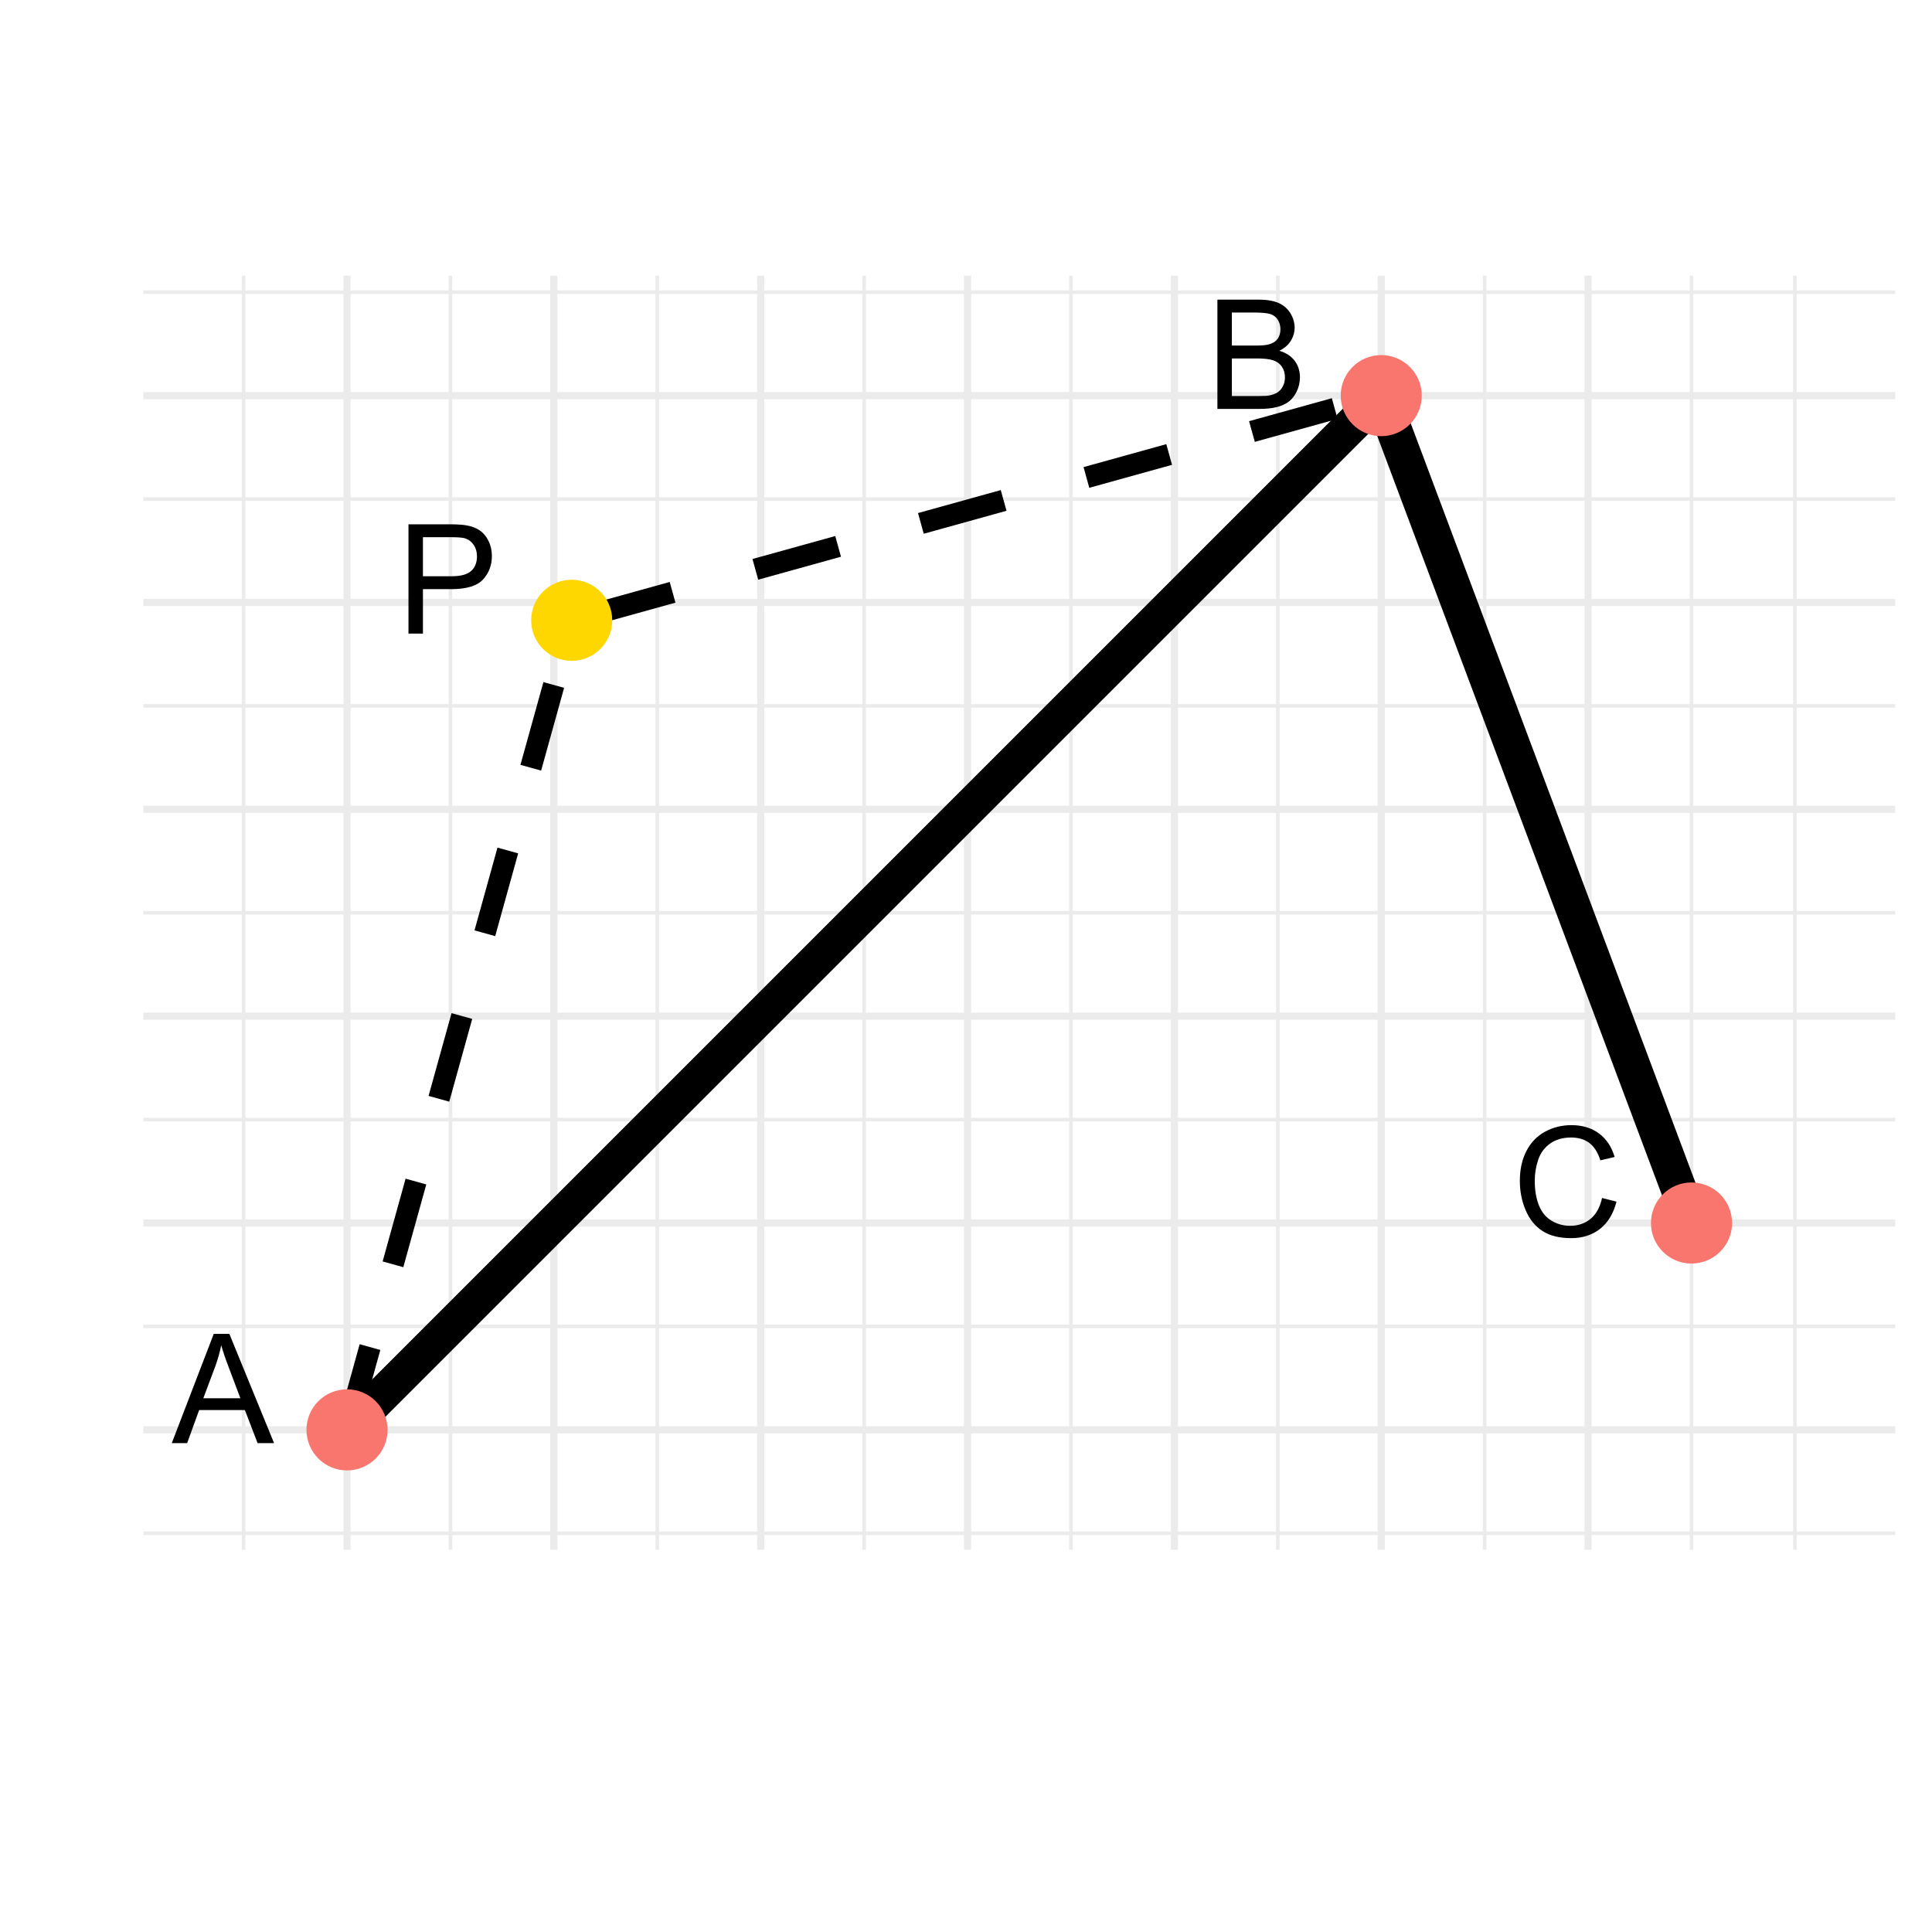
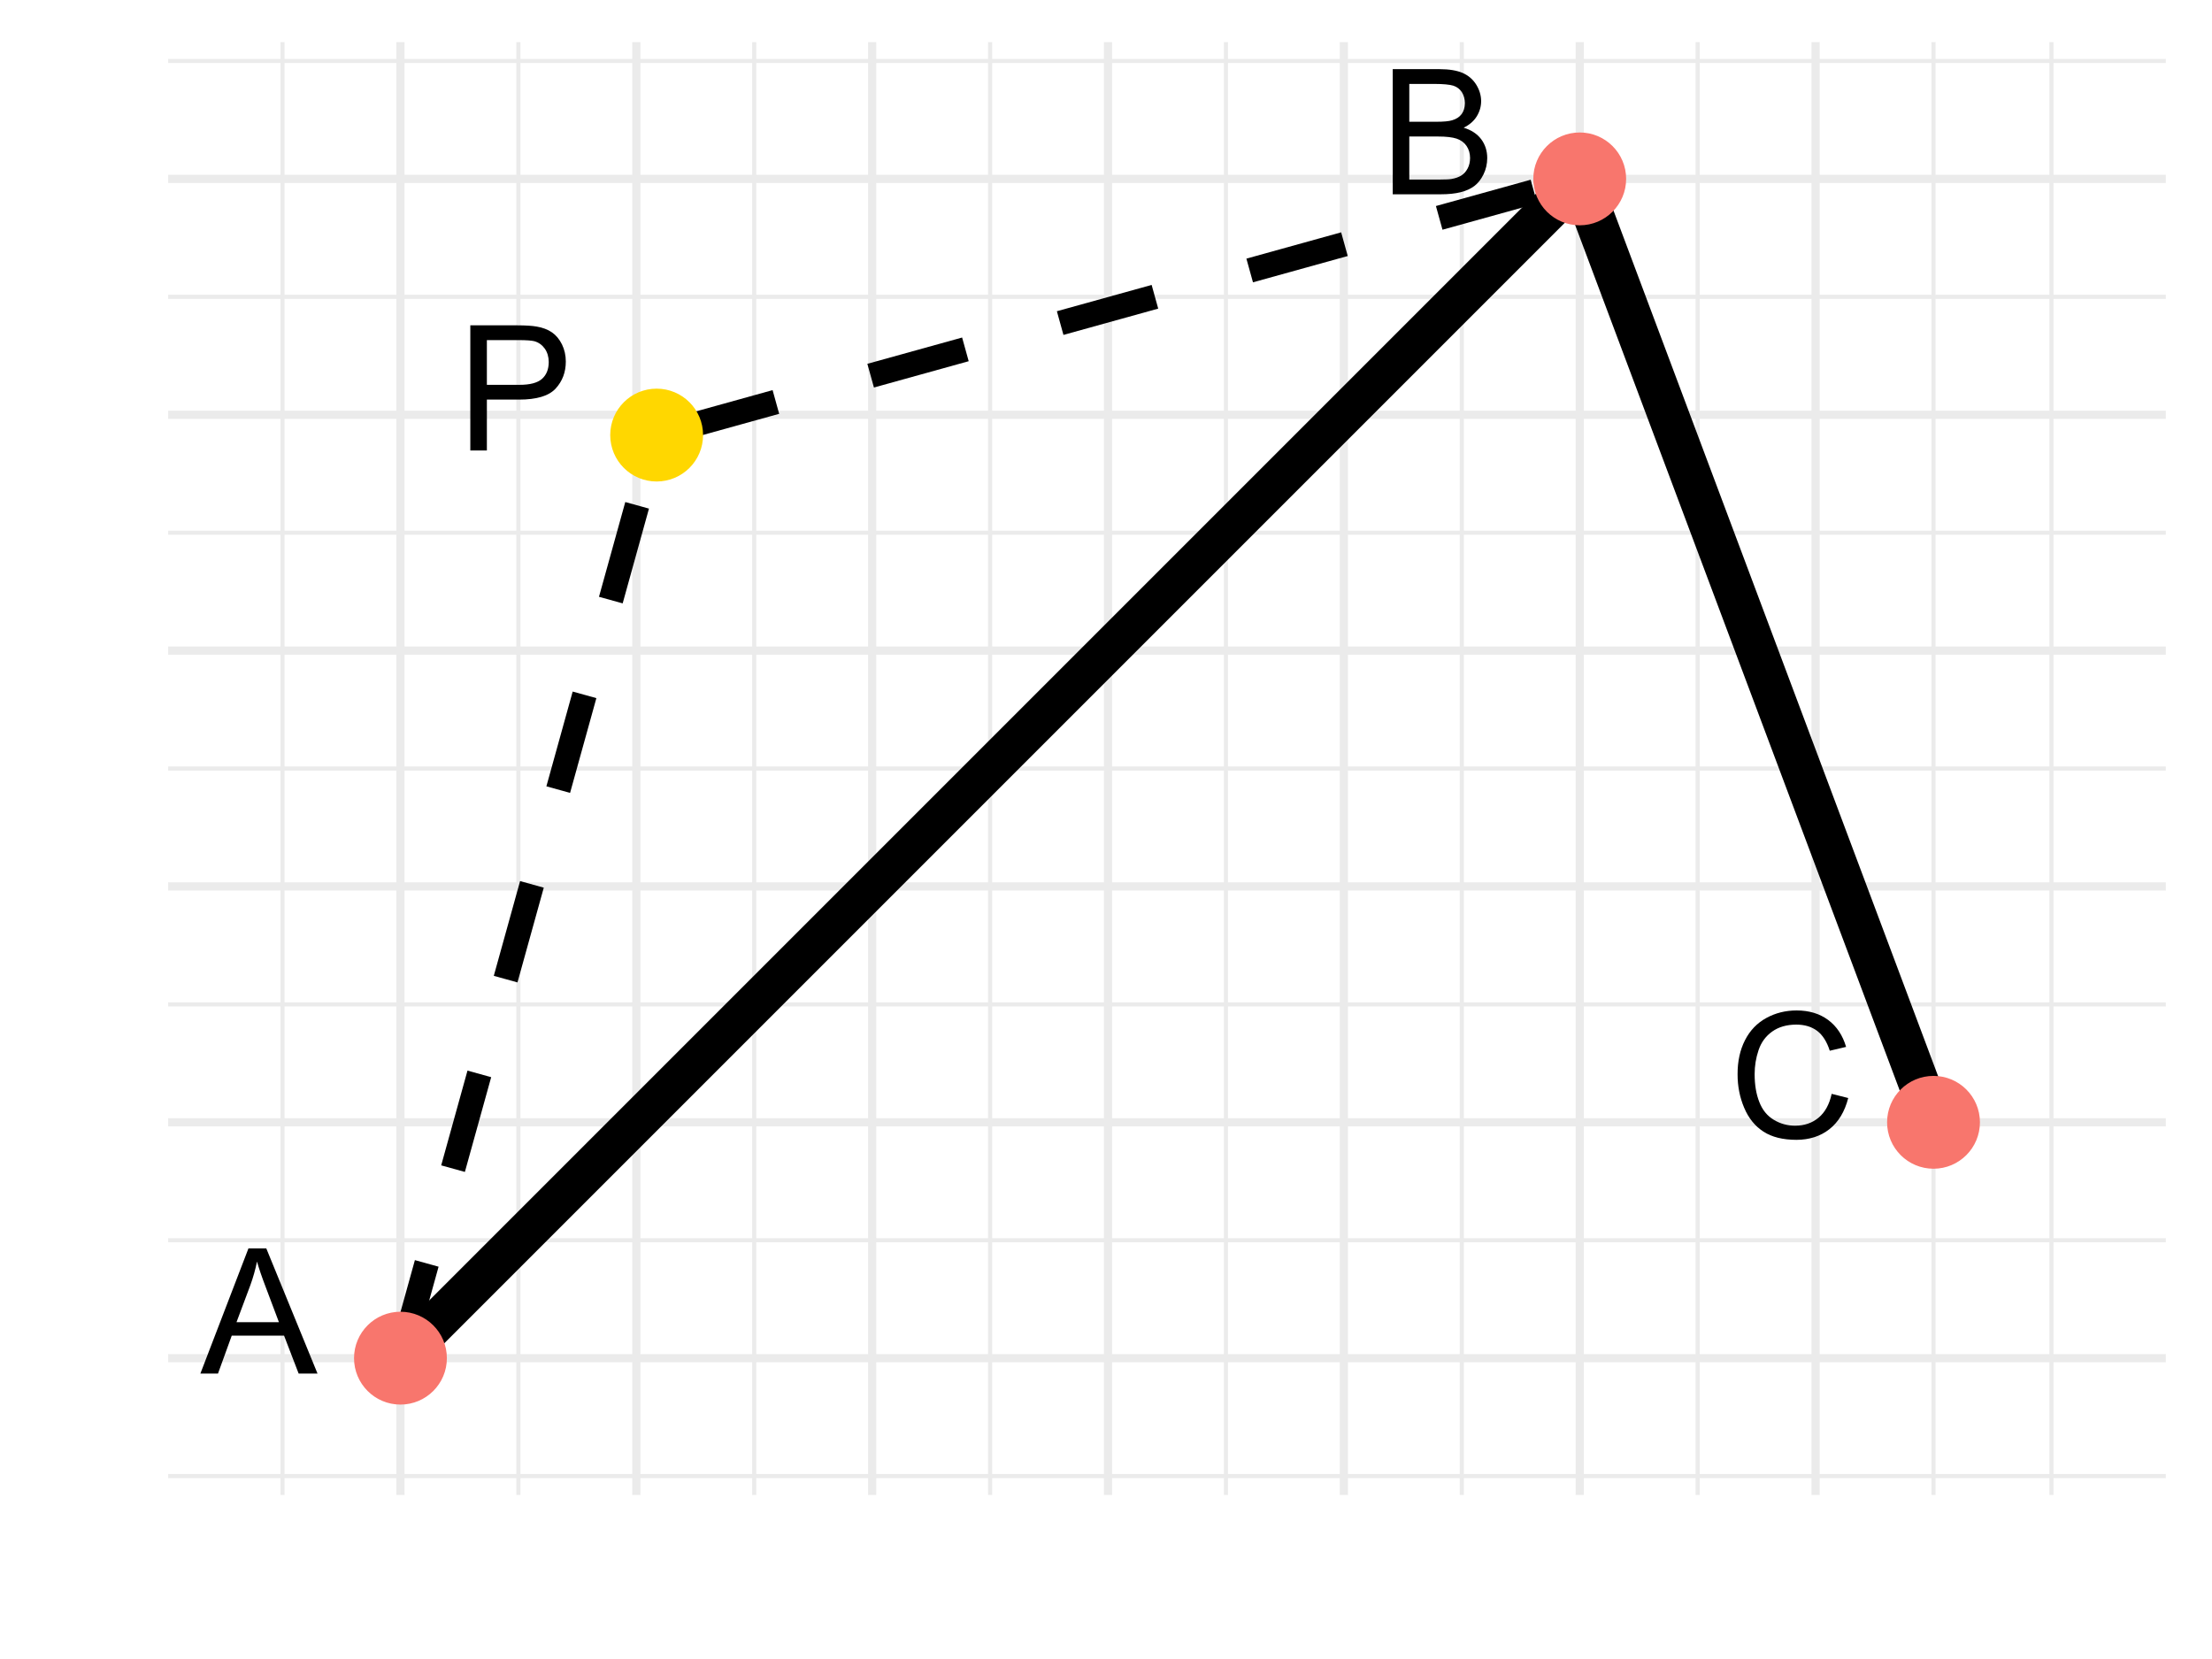
- <svg xmlns="http://www.w3.org/2000/svg" xmlns:xlink="http://www.w3.org/1999/xlink" width="288pt" height="288pt" viewBox="0 0 288 288" version="1.1">
+ <svg xmlns="http://www.w3.org/2000/svg" xmlns:xlink="http://www.w3.org/1999/xlink" width="288pt" height="216pt" viewBox="0 0 288 216" version="1.1">
  <defs>
    <g>
      <symbol overflow="visible" id="glyph0-0">
        <path style="stroke:none;" d="M 2.844 0 L 2.844 -14.227 L 14.227 -14.227 L 14.227 0 Z M 3.199 -0.355 L 13.871 -0.355 L 13.871 -13.871 L 3.199 -13.871 Z M 3.199 -0.355 " />
      </symbol>
      <symbol overflow="visible" id="glyph0-1">
        <path style="stroke:none;" d="M -0.035 0 L 6.223 -16.293 L 8.547 -16.293 L 15.215 0 L 12.758 0 L 10.859 -4.934 L 4.047 -4.934 L 2.258 0 Z M 4.668 -6.691 L 10.191 -6.691 L 8.492 -11.203 C 7.969 -12.57 7.586 -13.695 7.336 -14.582 C 7.125 -13.535 6.832 -12.496 6.457 -11.469 Z M 4.668 -6.691 " />
      </symbol>
      <symbol overflow="visible" id="glyph0-2">
        <path style="stroke:none;" d="M 1.668 0 L 1.668 -16.293 L 7.781 -16.293 C 9.023 -16.289 10.02 -16.125 10.773 -15.797 C 11.523 -15.469 12.113 -14.961 12.539 -14.277 C 12.965 -13.59 13.176 -12.871 13.18 -12.125 C 13.176 -11.426 12.988 -10.77 12.613 -10.156 C 12.234 -9.539 11.664 -9.043 10.902 -8.668 C 11.887 -8.375 12.645 -7.883 13.176 -7.188 C 13.703 -6.488 13.969 -5.668 13.973 -4.723 C 13.969 -3.957 13.809 -3.246 13.488 -2.594 C 13.164 -1.938 12.766 -1.434 12.293 -1.078 C 11.816 -0.719 11.219 -0.449 10.508 -0.27 C 9.789 -0.09 8.914 0 7.879 0 Z M 3.824 -9.445 L 7.348 -9.445 C 8.301 -9.445 8.984 -9.508 9.402 -9.637 C 9.949 -9.797 10.363 -10.066 10.641 -10.445 C 10.918 -10.824 11.055 -11.301 11.059 -11.871 C 11.055 -12.41 10.926 -12.883 10.668 -13.297 C 10.406 -13.703 10.035 -13.984 9.559 -14.141 C 9.074 -14.289 8.25 -14.367 7.078 -14.371 L 3.824 -14.371 Z M 3.824 -1.922 L 7.879 -1.922 C 8.574 -1.922 9.062 -1.945 9.348 -2 C 9.84 -2.086 10.258 -2.234 10.594 -2.445 C 10.926 -2.648 11.199 -2.953 11.414 -3.352 C 11.629 -3.746 11.734 -4.203 11.738 -4.723 C 11.734 -5.332 11.578 -5.859 11.27 -6.309 C 10.957 -6.754 10.527 -7.066 9.977 -7.25 C 9.422 -7.43 8.625 -7.523 7.59 -7.523 L 3.824 -7.523 Z M 3.824 -1.922 " />
      </symbol>
      <symbol overflow="visible" id="glyph0-3">
        <path style="stroke:none;" d="M 13.383 -5.711 L 15.539 -5.168 C 15.086 -3.395 14.27 -2.043 13.098 -1.117 C 11.918 -0.188 10.484 0.273 8.793 0.277 C 7.031 0.273 5.602 -0.078 4.504 -0.793 C 3.402 -1.504 2.566 -2.539 1.992 -3.898 C 1.418 -5.25 1.129 -6.707 1.133 -8.27 C 1.129 -9.961 1.453 -11.441 2.105 -12.707 C 2.75 -13.969 3.672 -14.93 4.871 -15.586 C 6.066 -16.242 7.387 -16.57 8.824 -16.57 C 10.453 -16.57 11.824 -16.152 12.938 -15.324 C 14.047 -14.492 14.82 -13.328 15.262 -11.824 L 13.137 -11.324 C 12.758 -12.508 12.207 -13.371 11.492 -13.914 C 10.77 -14.453 9.867 -14.723 8.781 -14.727 C 7.527 -14.723 6.48 -14.422 5.641 -13.824 C 4.797 -13.223 4.207 -12.418 3.867 -11.406 C 3.523 -10.395 3.352 -9.352 3.355 -8.281 C 3.352 -6.891 3.555 -5.684 3.961 -4.652 C 4.363 -3.617 4.988 -2.844 5.844 -2.332 C 6.695 -1.82 7.621 -1.562 8.613 -1.566 C 9.82 -1.562 10.84 -1.91 11.68 -2.609 C 12.516 -3.305 13.086 -4.34 13.383 -5.711 Z M 13.383 -5.711 " />
      </symbol>
      <symbol overflow="visible" id="glyph0-4">
        <path style="stroke:none;" d="M 1.758 0 L 1.758 -16.293 L 7.902 -16.293 C 8.98 -16.289 9.805 -16.238 10.379 -16.137 C 11.176 -16.004 11.848 -15.75 12.391 -15.375 C 12.93 -15 13.363 -14.477 13.695 -13.805 C 14.023 -13.129 14.191 -12.387 14.191 -11.582 C 14.191 -10.195 13.75 -9.023 12.867 -8.062 C 11.984 -7.102 10.391 -6.621 8.09 -6.625 L 3.914 -6.625 L 3.914 0 Z M 3.914 -8.547 L 8.125 -8.547 C 9.516 -8.543 10.504 -8.801 11.09 -9.324 C 11.672 -9.84 11.965 -10.57 11.969 -11.516 C 11.965 -12.191 11.793 -12.773 11.453 -13.262 C 11.105 -13.746 10.652 -14.07 10.094 -14.227 C 9.727 -14.32 9.055 -14.367 8.082 -14.371 L 3.914 -14.371 Z M 3.914 -8.547 " />
      </symbol>
    </g>
    <clipPath id="clip1">
-       <path d="M 21.359 228 L 283 228 L 283 229 L 21.359 229 Z M 21.359 228 " />
+       <path d="M 21.891 191 L 282.988 191 L 282.988 193 L 21.891 193 Z M 21.891 191 " />
    </clipPath>
    <clipPath id="clip2">
-       <path d="M 21.359 197 L 283 197 L 283 198 L 21.359 198 Z M 21.359 197 " />
+       <path d="M 21.891 161 L 282.988 161 L 282.988 162 L 21.891 162 Z M 21.891 161 " />
    </clipPath>
    <clipPath id="clip3">
-       <path d="M 21.359 166 L 283 166 L 283 168 L 21.359 168 Z M 21.359 166 " />
+       <path d="M 21.891 130 L 282.988 130 L 282.988 132 L 21.891 132 Z M 21.891 130 " />
    </clipPath>
    <clipPath id="clip4">
-       <path d="M 21.359 135 L 283 135 L 283 137 L 21.359 137 Z M 21.359 135 " />
+       <path d="M 21.891 99 L 282.988 99 L 282.988 101 L 21.891 101 Z M 21.891 99 " />
    </clipPath>
    <clipPath id="clip5">
-       <path d="M 21.359 104 L 283 104 L 283 106 L 21.359 106 Z M 21.359 104 " />
+       <path d="M 21.891 69 L 282.988 69 L 282.988 70 L 21.891 70 Z M 21.891 69 " />
    </clipPath>
    <clipPath id="clip6">
-       <path d="M 21.359 74 L 283 74 L 283 75 L 21.359 75 Z M 21.359 74 " />
+       <path d="M 21.891 38 L 282.988 38 L 282.988 39 L 21.891 39 Z M 21.891 38 " />
    </clipPath>
    <clipPath id="clip7">
-       <path d="M 21.359 43 L 283 43 L 283 44 L 21.359 44 Z M 21.359 43 " />
+       <path d="M 21.891 7 L 282.988 7 L 282.988 9 L 21.891 9 Z M 21.891 7 " />
    </clipPath>
    <clipPath id="clip8">
-       <path d="M 36 41.094 L 37 41.094 L 37 232 L 36 232 Z M 36 41.094 " />
+       <path d="M 36 5.48 L 38 5.48 L 38 195 L 36 195 Z M 36 5.48 " />
    </clipPath>
    <clipPath id="clip9">
-       <path d="M 66 41.094 L 68 41.094 L 68 232 L 66 232 Z M 66 41.094 " />
+       <path d="M 67 5.48 L 68 5.48 L 68 195 L 67 195 Z M 67 5.48 " />
    </clipPath>
    <clipPath id="clip10">
-       <path d="M 97 41.094 L 99 41.094 L 99 232 L 97 232 Z M 97 41.094 " />
+       <path d="M 97 5.48 L 99 5.48 L 99 195 L 97 195 Z M 97 5.48 " />
    </clipPath>
    <clipPath id="clip11">
-       <path d="M 128 41.094 L 130 41.094 L 130 232 L 128 232 Z M 128 41.094 " />
+       <path d="M 128 5.48 L 130 5.48 L 130 195 L 128 195 Z M 128 5.48 " />
    </clipPath>
    <clipPath id="clip12">
-       <path d="M 159 41.094 L 160 41.094 L 160 232 L 159 232 Z M 159 41.094 " />
+       <path d="M 159 5.48 L 160 5.48 L 160 195 L 159 195 Z M 159 5.48 " />
    </clipPath>
    <clipPath id="clip13">
-       <path d="M 190 41.094 L 191 41.094 L 191 232 L 190 232 Z M 190 41.094 " />
+       <path d="M 190 5.48 L 191 5.48 L 191 195 L 190 195 Z M 190 5.48 " />
    </clipPath>
    <clipPath id="clip14">
-       <path d="M 221 41.094 L 222 41.094 L 222 232 L 221 232 Z M 221 41.094 " />
+       <path d="M 220 5.48 L 222 5.48 L 222 195 L 220 195 Z M 220 5.48 " />
    </clipPath>
    <clipPath id="clip15">
-       <path d="M 251 41.094 L 253 41.094 L 253 232 L 251 232 Z M 251 41.094 " />
+       <path d="M 251 5.48 L 253 5.48 L 253 195 L 251 195 Z M 251 5.48 " />
    </clipPath>
    <clipPath id="clip16">
-       <path d="M 267 41.094 L 268 41.094 L 268 232 L 267 232 Z M 267 41.094 " />
+       <path d="M 266 5.48 L 268 5.48 L 268 195 L 266 195 Z M 266 5.48 " />
    </clipPath>
    <clipPath id="clip17">
-       <path d="M 21.359 212 L 283.523 212 L 283.523 214 L 21.359 214 Z M 21.359 212 " />
+       <path d="M 21.891 176 L 282.988 176 L 282.988 178 L 21.891 178 Z M 21.891 176 " />
    </clipPath>
    <clipPath id="clip18">
-       <path d="M 21.359 181 L 283.523 181 L 283.523 183 L 21.359 183 Z M 21.359 181 " />
+       <path d="M 21.891 145 L 282.988 145 L 282.988 147 L 21.891 147 Z M 21.891 145 " />
    </clipPath>
    <clipPath id="clip19">
-       <path d="M 21.359 150 L 283.523 150 L 283.523 153 L 21.359 153 Z M 21.359 150 " />
+       <path d="M 21.891 114 L 282.988 114 L 282.988 116 L 21.891 116 Z M 21.891 114 " />
    </clipPath>
    <clipPath id="clip20">
-       <path d="M 21.359 120 L 283.523 120 L 283.523 122 L 21.359 122 Z M 21.359 120 " />
+       <path d="M 21.891 84 L 282.988 84 L 282.988 86 L 21.891 86 Z M 21.891 84 " />
    </clipPath>
    <clipPath id="clip21">
-       <path d="M 21.359 89 L 283.523 89 L 283.523 91 L 21.359 91 Z M 21.359 89 " />
+       <path d="M 21.891 53 L 282.988 53 L 282.988 55 L 21.891 55 Z M 21.891 53 " />
    </clipPath>
    <clipPath id="clip22">
-       <path d="M 21.359 58 L 283.523 58 L 283.523 60 L 21.359 60 Z M 21.359 58 " />
+       <path d="M 21.891 22 L 282.988 22 L 282.988 24 L 21.891 24 Z M 21.891 22 " />
    </clipPath>
    <clipPath id="clip23">
-       <path d="M 51 41.094 L 53 41.094 L 53 232 L 51 232 Z M 51 41.094 " />
+       <path d="M 51 5.48 L 53 5.48 L 53 195.645 L 51 195.645 Z M 51 5.48 " />
    </clipPath>
    <clipPath id="clip24">
-       <path d="M 82 41.094 L 84 41.094 L 84 232 L 82 232 Z M 82 41.094 " />
+       <path d="M 82 5.48 L 84 5.48 L 84 195.645 L 82 195.645 Z M 82 5.48 " />
    </clipPath>
    <clipPath id="clip25">
-       <path d="M 112 41.094 L 114 41.094 L 114 232 L 112 232 Z M 112 41.094 " />
+       <path d="M 113 5.48 L 115 5.48 L 115 195.645 L 113 195.645 Z M 113 5.48 " />
    </clipPath>
    <clipPath id="clip26">
-       <path d="M 143 41.094 L 145 41.094 L 145 232 L 143 232 Z M 143 41.094 " />
+       <path d="M 143 5.48 L 145 5.48 L 145 195.645 L 143 195.645 Z M 143 5.48 " />
    </clipPath>
    <clipPath id="clip27">
-       <path d="M 174 41.094 L 176 41.094 L 176 232 L 174 232 Z M 174 41.094 " />
+       <path d="M 174 5.48 L 176 5.48 L 176 195.645 L 174 195.645 Z M 174 5.48 " />
    </clipPath>
    <clipPath id="clip28">
-       <path d="M 205 41.094 L 207 41.094 L 207 232 L 205 232 Z M 205 41.094 " />
+       <path d="M 205 5.48 L 207 5.48 L 207 195.645 L 205 195.645 Z M 205 5.48 " />
    </clipPath>
    <clipPath id="clip29">
-       <path d="M 236 41.094 L 238 41.094 L 238 232 L 236 232 Z M 236 41.094 " />
+       <path d="M 235 5.48 L 237 5.48 L 237 195.645 L 235 195.645 Z M 235 5.48 " />
    </clipPath>
  </defs>
-   <g id="surface31">
-     <rect x="0" y="0" width="288" height="288" style="fill:rgb(100%,100%,100%);fill-opacity:1;stroke:none;" />
+   <g id="surface51">
+     <rect x="0" y="0" width="288" height="216" style="fill:rgb(100%,100%,100%);fill-opacity:1;stroke:none;" />
    <g clip-path="url(#clip1)" clip-rule="nonzero">
-       <path style="fill:none;stroke-width:0.533;stroke-linecap:butt;stroke-linejoin:round;stroke:rgb(92.157%,92.157%,92.157%);stroke-opacity:1;stroke-miterlimit:10;" d="M 21.359 228.562 L 282.52 228.562 " />
+       <path style="fill:none;stroke-width:0.533;stroke-linecap:butt;stroke-linejoin:round;stroke:rgb(92.157%,92.157%,92.157%);stroke-opacity:1;stroke-miterlimit:10;" d="M 21.891 192.184 L 281.988 192.184 " />
    </g>
    <g clip-path="url(#clip2)" clip-rule="nonzero">
-       <path style="fill:none;stroke-width:0.533;stroke-linecap:butt;stroke-linejoin:round;stroke:rgb(92.157%,92.157%,92.157%);stroke-opacity:1;stroke-miterlimit:10;" d="M 21.359 197.727 L 282.52 197.727 " />
+       <path style="fill:none;stroke-width:0.533;stroke-linecap:butt;stroke-linejoin:round;stroke:rgb(92.157%,92.157%,92.157%);stroke-opacity:1;stroke-miterlimit:10;" d="M 21.891 161.477 L 281.988 161.477 " />
    </g>
    <g clip-path="url(#clip3)" clip-rule="nonzero">
-       <path style="fill:none;stroke-width:0.533;stroke-linecap:butt;stroke-linejoin:round;stroke:rgb(92.157%,92.157%,92.157%);stroke-opacity:1;stroke-miterlimit:10;" d="M 21.359 166.895 L 282.52 166.895 " />
+       <path style="fill:none;stroke-width:0.533;stroke-linecap:butt;stroke-linejoin:round;stroke:rgb(92.157%,92.157%,92.157%);stroke-opacity:1;stroke-miterlimit:10;" d="M 21.891 130.77 L 281.988 130.77 " />
    </g>
    <g clip-path="url(#clip4)" clip-rule="nonzero">
-       <path style="fill:none;stroke-width:0.533;stroke-linecap:butt;stroke-linejoin:round;stroke:rgb(92.157%,92.157%,92.157%);stroke-opacity:1;stroke-miterlimit:10;" d="M 21.359 136.062 L 282.52 136.062 " />
+       <path style="fill:none;stroke-width:0.533;stroke-linecap:butt;stroke-linejoin:round;stroke:rgb(92.157%,92.157%,92.157%);stroke-opacity:1;stroke-miterlimit:10;" d="M 21.891 100.062 L 281.988 100.062 " />
    </g>
    <g clip-path="url(#clip5)" clip-rule="nonzero">
-       <path style="fill:none;stroke-width:0.533;stroke-linecap:butt;stroke-linejoin:round;stroke:rgb(92.157%,92.157%,92.157%);stroke-opacity:1;stroke-miterlimit:10;" d="M 21.359 105.227 L 282.52 105.227 " />
+       <path style="fill:none;stroke-width:0.533;stroke-linecap:butt;stroke-linejoin:round;stroke:rgb(92.157%,92.157%,92.157%);stroke-opacity:1;stroke-miterlimit:10;" d="M 21.891 69.352 L 281.988 69.352 " />
    </g>
    <g clip-path="url(#clip6)" clip-rule="nonzero">
-       <path style="fill:none;stroke-width:0.533;stroke-linecap:butt;stroke-linejoin:round;stroke:rgb(92.157%,92.157%,92.157%);stroke-opacity:1;stroke-miterlimit:10;" d="M 21.359 74.395 L 282.52 74.395 " />
+       <path style="fill:none;stroke-width:0.533;stroke-linecap:butt;stroke-linejoin:round;stroke:rgb(92.157%,92.157%,92.157%);stroke-opacity:1;stroke-miterlimit:10;" d="M 21.891 38.645 L 281.988 38.645 " />
    </g>
    <g clip-path="url(#clip7)" clip-rule="nonzero">
-       <path style="fill:none;stroke-width:0.533;stroke-linecap:butt;stroke-linejoin:round;stroke:rgb(92.157%,92.157%,92.157%);stroke-opacity:1;stroke-miterlimit:10;" d="M 21.359 43.559 L 282.52 43.559 " />
+       <path style="fill:none;stroke-width:0.533;stroke-linecap:butt;stroke-linejoin:round;stroke:rgb(92.157%,92.157%,92.157%);stroke-opacity:1;stroke-miterlimit:10;" d="M 21.891 7.938 L 281.988 7.938 " />
    </g>
    <g clip-path="url(#clip8)" clip-rule="nonzero">
-       <path style="fill:none;stroke-width:0.533;stroke-linecap:butt;stroke-linejoin:round;stroke:rgb(92.157%,92.157%,92.157%);stroke-opacity:1;stroke-miterlimit:10;" d="M 36.312 231.027 L 36.312 41.094 " />
+       <path style="fill:none;stroke-width:0.533;stroke-linecap:butt;stroke-linejoin:round;stroke:rgb(92.157%,92.157%,92.157%);stroke-opacity:1;stroke-miterlimit:10;" d="M 36.785 194.641 L 36.785 5.48 " />
    </g>
    <g clip-path="url(#clip9)" clip-rule="nonzero">
-       <path style="fill:none;stroke-width:0.533;stroke-linecap:butt;stroke-linejoin:round;stroke:rgb(92.157%,92.157%,92.157%);stroke-opacity:1;stroke-miterlimit:10;" d="M 67.148 231.027 L 67.148 41.094 " />
+       <path style="fill:none;stroke-width:0.533;stroke-linecap:butt;stroke-linejoin:round;stroke:rgb(92.157%,92.157%,92.157%);stroke-opacity:1;stroke-miterlimit:10;" d="M 67.492 194.641 L 67.492 5.48 " />
    </g>
    <g clip-path="url(#clip10)" clip-rule="nonzero">
-       <path style="fill:none;stroke-width:0.533;stroke-linecap:butt;stroke-linejoin:round;stroke:rgb(92.157%,92.157%,92.157%);stroke-opacity:1;stroke-miterlimit:10;" d="M 97.98 231.027 L 97.98 41.094 " />
+       <path style="fill:none;stroke-width:0.533;stroke-linecap:butt;stroke-linejoin:round;stroke:rgb(92.157%,92.157%,92.157%);stroke-opacity:1;stroke-miterlimit:10;" d="M 98.199 194.641 L 98.199 5.48 " />
    </g>
    <g clip-path="url(#clip11)" clip-rule="nonzero">
-       <path style="fill:none;stroke-width:0.533;stroke-linecap:butt;stroke-linejoin:round;stroke:rgb(92.157%,92.157%,92.157%);stroke-opacity:1;stroke-miterlimit:10;" d="M 128.812 231.027 L 128.812 41.094 " />
+       <path style="fill:none;stroke-width:0.533;stroke-linecap:butt;stroke-linejoin:round;stroke:rgb(92.157%,92.157%,92.157%);stroke-opacity:1;stroke-miterlimit:10;" d="M 128.91 194.641 L 128.91 5.48 " />
    </g>
    <g clip-path="url(#clip12)" clip-rule="nonzero">
-       <path style="fill:none;stroke-width:0.533;stroke-linecap:butt;stroke-linejoin:round;stroke:rgb(92.157%,92.157%,92.157%);stroke-opacity:1;stroke-miterlimit:10;" d="M 159.648 231.027 L 159.648 41.094 " />
+       <path style="fill:none;stroke-width:0.533;stroke-linecap:butt;stroke-linejoin:round;stroke:rgb(92.157%,92.157%,92.157%);stroke-opacity:1;stroke-miterlimit:10;" d="M 159.617 194.641 L 159.617 5.48 " />
    </g>
    <g clip-path="url(#clip13)" clip-rule="nonzero">
-       <path style="fill:none;stroke-width:0.533;stroke-linecap:butt;stroke-linejoin:round;stroke:rgb(92.157%,92.157%,92.157%);stroke-opacity:1;stroke-miterlimit:10;" d="M 190.48 231.027 L 190.48 41.094 " />
+       <path style="fill:none;stroke-width:0.533;stroke-linecap:butt;stroke-linejoin:round;stroke:rgb(92.157%,92.157%,92.157%);stroke-opacity:1;stroke-miterlimit:10;" d="M 190.324 194.641 L 190.324 5.48 " />
    </g>
    <g clip-path="url(#clip14)" clip-rule="nonzero">
-       <path style="fill:none;stroke-width:0.533;stroke-linecap:butt;stroke-linejoin:round;stroke:rgb(92.157%,92.157%,92.157%);stroke-opacity:1;stroke-miterlimit:10;" d="M 221.316 231.027 L 221.316 41.094 " />
+       <path style="fill:none;stroke-width:0.533;stroke-linecap:butt;stroke-linejoin:round;stroke:rgb(92.157%,92.157%,92.157%);stroke-opacity:1;stroke-miterlimit:10;" d="M 221.031 194.641 L 221.031 5.48 " />
    </g>
    <g clip-path="url(#clip15)" clip-rule="nonzero">
-       <path style="fill:none;stroke-width:0.533;stroke-linecap:butt;stroke-linejoin:round;stroke:rgb(92.157%,92.157%,92.157%);stroke-opacity:1;stroke-miterlimit:10;" d="M 252.148 231.027 L 252.148 41.094 " />
+       <path style="fill:none;stroke-width:0.533;stroke-linecap:butt;stroke-linejoin:round;stroke:rgb(92.157%,92.157%,92.157%);stroke-opacity:1;stroke-miterlimit:10;" d="M 251.742 194.641 L 251.742 5.48 " />
    </g>
    <g clip-path="url(#clip16)" clip-rule="nonzero">
-       <path style="fill:none;stroke-width:0.533;stroke-linecap:butt;stroke-linejoin:round;stroke:rgb(92.157%,92.157%,92.157%);stroke-opacity:1;stroke-miterlimit:10;" d="M 267.566 231.027 L 267.566 41.094 " />
+       <path style="fill:none;stroke-width:0.533;stroke-linecap:butt;stroke-linejoin:round;stroke:rgb(92.157%,92.157%,92.157%);stroke-opacity:1;stroke-miterlimit:10;" d="M 267.094 194.641 L 267.094 5.48 " />
    </g>
    <g clip-path="url(#clip17)" clip-rule="nonzero">
-       <path style="fill:none;stroke-width:1.067;stroke-linecap:butt;stroke-linejoin:round;stroke:rgb(92.157%,92.157%,92.157%);stroke-opacity:1;stroke-miterlimit:10;" d="M 21.359 213.145 L 282.52 213.145 " />
+       <path style="fill:none;stroke-width:1.067;stroke-linecap:butt;stroke-linejoin:round;stroke:rgb(92.157%,92.157%,92.157%);stroke-opacity:1;stroke-miterlimit:10;" d="M 21.891 176.832 L 281.988 176.832 " />
    </g>
    <g clip-path="url(#clip18)" clip-rule="nonzero">
-       <path style="fill:none;stroke-width:1.067;stroke-linecap:butt;stroke-linejoin:round;stroke:rgb(92.157%,92.157%,92.157%);stroke-opacity:1;stroke-miterlimit:10;" d="M 21.359 182.312 L 282.52 182.312 " />
+       <path style="fill:none;stroke-width:1.067;stroke-linecap:butt;stroke-linejoin:round;stroke:rgb(92.157%,92.157%,92.157%);stroke-opacity:1;stroke-miterlimit:10;" d="M 21.891 146.121 L 281.988 146.121 " />
    </g>
    <g clip-path="url(#clip19)" clip-rule="nonzero">
-       <path style="fill:none;stroke-width:1.067;stroke-linecap:butt;stroke-linejoin:round;stroke:rgb(92.157%,92.157%,92.157%);stroke-opacity:1;stroke-miterlimit:10;" d="M 21.359 151.477 L 282.52 151.477 " />
+       <path style="fill:none;stroke-width:1.067;stroke-linecap:butt;stroke-linejoin:round;stroke:rgb(92.157%,92.157%,92.157%);stroke-opacity:1;stroke-miterlimit:10;" d="M 21.891 115.414 L 281.988 115.414 " />
    </g>
    <g clip-path="url(#clip20)" clip-rule="nonzero">
-       <path style="fill:none;stroke-width:1.067;stroke-linecap:butt;stroke-linejoin:round;stroke:rgb(92.157%,92.157%,92.157%);stroke-opacity:1;stroke-miterlimit:10;" d="M 21.359 120.645 L 282.52 120.645 " />
+       <path style="fill:none;stroke-width:1.067;stroke-linecap:butt;stroke-linejoin:round;stroke:rgb(92.157%,92.157%,92.157%);stroke-opacity:1;stroke-miterlimit:10;" d="M 21.891 84.707 L 281.988 84.707 " />
    </g>
    <g clip-path="url(#clip21)" clip-rule="nonzero">
-       <path style="fill:none;stroke-width:1.067;stroke-linecap:butt;stroke-linejoin:round;stroke:rgb(92.157%,92.157%,92.157%);stroke-opacity:1;stroke-miterlimit:10;" d="M 21.359 89.809 L 282.52 89.809 " />
+       <path style="fill:none;stroke-width:1.067;stroke-linecap:butt;stroke-linejoin:round;stroke:rgb(92.157%,92.157%,92.157%);stroke-opacity:1;stroke-miterlimit:10;" d="M 21.891 54 L 281.988 54 " />
    </g>
    <g clip-path="url(#clip22)" clip-rule="nonzero">
-       <path style="fill:none;stroke-width:1.067;stroke-linecap:butt;stroke-linejoin:round;stroke:rgb(92.157%,92.157%,92.157%);stroke-opacity:1;stroke-miterlimit:10;" d="M 21.359 58.977 L 282.52 58.977 " />
+       <path style="fill:none;stroke-width:1.067;stroke-linecap:butt;stroke-linejoin:round;stroke:rgb(92.157%,92.157%,92.157%);stroke-opacity:1;stroke-miterlimit:10;" d="M 21.891 23.289 L 281.988 23.289 " />
    </g>
    <g clip-path="url(#clip23)" clip-rule="nonzero">
-       <path style="fill:none;stroke-width:1.067;stroke-linecap:butt;stroke-linejoin:round;stroke:rgb(92.157%,92.157%,92.157%);stroke-opacity:1;stroke-miterlimit:10;" d="M 51.73 231.027 L 51.73 41.094 " />
+       <path style="fill:none;stroke-width:1.067;stroke-linecap:butt;stroke-linejoin:round;stroke:rgb(92.157%,92.157%,92.157%);stroke-opacity:1;stroke-miterlimit:10;" d="M 52.137 194.641 L 52.137 5.48 " />
    </g>
    <g clip-path="url(#clip24)" clip-rule="nonzero">
-       <path style="fill:none;stroke-width:1.067;stroke-linecap:butt;stroke-linejoin:round;stroke:rgb(92.157%,92.157%,92.157%);stroke-opacity:1;stroke-miterlimit:10;" d="M 82.562 231.027 L 82.562 41.094 " />
+       <path style="fill:none;stroke-width:1.067;stroke-linecap:butt;stroke-linejoin:round;stroke:rgb(92.157%,92.157%,92.157%);stroke-opacity:1;stroke-miterlimit:10;" d="M 82.848 194.641 L 82.848 5.48 " />
    </g>
    <g clip-path="url(#clip25)" clip-rule="nonzero">
-       <path style="fill:none;stroke-width:1.067;stroke-linecap:butt;stroke-linejoin:round;stroke:rgb(92.157%,92.157%,92.157%);stroke-opacity:1;stroke-miterlimit:10;" d="M 113.398 231.027 L 113.398 41.094 " />
+       <path style="fill:none;stroke-width:1.067;stroke-linecap:butt;stroke-linejoin:round;stroke:rgb(92.157%,92.157%,92.157%);stroke-opacity:1;stroke-miterlimit:10;" d="M 113.555 194.641 L 113.555 5.48 " />
    </g>
    <g clip-path="url(#clip26)" clip-rule="nonzero">
-       <path style="fill:none;stroke-width:1.067;stroke-linecap:butt;stroke-linejoin:round;stroke:rgb(92.157%,92.157%,92.157%);stroke-opacity:1;stroke-miterlimit:10;" d="M 144.23 231.027 L 144.23 41.094 " />
+       <path style="fill:none;stroke-width:1.067;stroke-linecap:butt;stroke-linejoin:round;stroke:rgb(92.157%,92.157%,92.157%);stroke-opacity:1;stroke-miterlimit:10;" d="M 144.262 194.641 L 144.262 5.48 " />
    </g>
    <g clip-path="url(#clip27)" clip-rule="nonzero">
-       <path style="fill:none;stroke-width:1.067;stroke-linecap:butt;stroke-linejoin:round;stroke:rgb(92.157%,92.157%,92.157%);stroke-opacity:1;stroke-miterlimit:10;" d="M 175.066 231.027 L 175.066 41.094 " />
+       <path style="fill:none;stroke-width:1.067;stroke-linecap:butt;stroke-linejoin:round;stroke:rgb(92.157%,92.157%,92.157%);stroke-opacity:1;stroke-miterlimit:10;" d="M 174.969 194.641 L 174.969 5.48 " />
    </g>
    <g clip-path="url(#clip28)" clip-rule="nonzero">
-       <path style="fill:none;stroke-width:1.067;stroke-linecap:butt;stroke-linejoin:round;stroke:rgb(92.157%,92.157%,92.157%);stroke-opacity:1;stroke-miterlimit:10;" d="M 205.898 231.027 L 205.898 41.094 " />
+       <path style="fill:none;stroke-width:1.067;stroke-linecap:butt;stroke-linejoin:round;stroke:rgb(92.157%,92.157%,92.157%);stroke-opacity:1;stroke-miterlimit:10;" d="M 205.68 194.641 L 205.68 5.48 " />
    </g>
    <g clip-path="url(#clip29)" clip-rule="nonzero">
-       <path style="fill:none;stroke-width:1.067;stroke-linecap:butt;stroke-linejoin:round;stroke:rgb(92.157%,92.157%,92.157%);stroke-opacity:1;stroke-miterlimit:10;" d="M 236.73 231.027 L 236.73 41.094 " />
-     </g>
-     <path style="fill:none;stroke-width:5.335;stroke-linecap:round;stroke-linejoin:round;stroke:rgb(0%,0%,0%);stroke-opacity:1;stroke-miterlimit:10;" d="M 51.73 213.145 L 205.898 58.977 L 252.148 182.312 " />
-     <path style="fill:none;stroke-width:3.201;stroke-linecap:butt;stroke-linejoin:round;stroke:rgb(0%,0%,0%);stroke-opacity:1;stroke-dasharray:12.804,12.804;stroke-miterlimit:10;" d="M 51.73 213.145 L 85.223 92.469 L 205.898 58.977 " />
-     <path style="fill-rule:nonzero;fill:rgb(97.255%,46.275%,42.745%);fill-opacity:1;stroke-width:0.709;stroke-linecap:round;stroke-linejoin:round;stroke:rgb(97.255%,46.275%,42.745%);stroke-opacity:1;stroke-miterlimit:10;" d="M 57.418 213.145 C 57.418 216.289 54.871 218.836 51.73 218.836 C 48.586 218.836 46.039 216.289 46.039 213.145 C 46.039 210.004 48.586 207.457 51.73 207.457 C 54.871 207.457 57.418 210.004 57.418 213.145 " />
-     <path style="fill-rule:nonzero;fill:rgb(97.255%,46.275%,42.745%);fill-opacity:1;stroke-width:0.709;stroke-linecap:round;stroke-linejoin:round;stroke:rgb(97.255%,46.275%,42.745%);stroke-opacity:1;stroke-miterlimit:10;" d="M 211.586 58.977 C 211.586 62.117 209.039 64.664 205.898 64.664 C 202.758 64.664 200.211 62.117 200.211 58.977 C 200.211 55.836 202.758 53.285 205.898 53.285 C 209.039 53.285 211.586 55.836 211.586 58.977 " />
-     <path style="fill-rule:nonzero;fill:rgb(97.255%,46.275%,42.745%);fill-opacity:1;stroke-width:0.709;stroke-linecap:round;stroke-linejoin:round;stroke:rgb(97.255%,46.275%,42.745%);stroke-opacity:1;stroke-miterlimit:10;" d="M 257.84 182.312 C 257.84 185.453 255.293 188 252.148 188 C 249.008 188 246.461 185.453 246.461 182.312 C 246.461 179.168 249.008 176.621 252.148 176.621 C 255.293 176.621 257.84 179.168 257.84 182.312 " />
-     <path style="fill-rule:nonzero;fill:rgb(100%,84.314%,0%);fill-opacity:1;stroke-width:0.709;stroke-linecap:round;stroke-linejoin:round;stroke:rgb(100%,84.314%,0%);stroke-opacity:1;stroke-miterlimit:10;" d="M 90.91 92.469 C 90.91 95.609 88.363 98.156 85.223 98.156 C 82.078 98.156 79.531 95.609 79.531 92.469 C 79.531 89.324 82.078 86.777 85.223 86.777 C 88.363 86.777 90.91 89.324 90.91 92.469 " />
-     <g style="fill:rgb(0%,0%,0%);fill-opacity:1;">
-       <use xlink:href="#glyph0-1" x="25.641" y="215.125" />
-     </g>
-     <g style="fill:rgb(0%,0%,0%);fill-opacity:1;">
-       <use xlink:href="#glyph0-2" x="179.809" y="60.957" />
-     </g>
-     <g style="fill:rgb(0%,0%,0%);fill-opacity:1;">
-       <use xlink:href="#glyph0-3" x="225.43" y="184.293" />
-     </g>
-     <g style="fill:rgb(0%,0%,0%);fill-opacity:1;">
-       <use xlink:href="#glyph0-4" x="59.133" y="94.449" />
+       <path style="fill:none;stroke-width:1.067;stroke-linecap:butt;stroke-linejoin:round;stroke:rgb(92.157%,92.157%,92.157%);stroke-opacity:1;stroke-miterlimit:10;" d="M 236.387 194.641 L 236.387 5.48 " />
+     </g>
+     <path style="fill:none;stroke-width:5.335;stroke-linecap:round;stroke-linejoin:round;stroke:rgb(0%,0%,0%);stroke-opacity:1;stroke-miterlimit:10;" d="M 52.137 176.832 L 205.68 23.289 L 251.742 146.121 " />
+     <path style="fill:none;stroke-width:3.201;stroke-linecap:butt;stroke-linejoin:round;stroke:rgb(0%,0%,0%);stroke-opacity:1;stroke-dasharray:12.804,12.804;stroke-miterlimit:10;" d="M 52.137 176.832 L 85.492 56.645 L 205.68 23.289 " />
+     <path style="fill-rule:nonzero;fill:rgb(97.255%,46.275%,42.745%);fill-opacity:1;stroke-width:0.709;stroke-linecap:round;stroke-linejoin:round;stroke:rgb(97.255%,46.275%,42.745%);stroke-opacity:1;stroke-miterlimit:10;" d="M 57.828 176.832 C 57.828 179.973 55.281 182.52 52.137 182.52 C 48.996 182.52 46.449 179.973 46.449 176.832 C 46.449 173.688 48.996 171.141 52.137 171.141 C 55.281 171.141 57.828 173.688 57.828 176.832 " />
+     <path style="fill-rule:nonzero;fill:rgb(97.255%,46.275%,42.745%);fill-opacity:1;stroke-width:0.709;stroke-linecap:round;stroke-linejoin:round;stroke:rgb(97.255%,46.275%,42.745%);stroke-opacity:1;stroke-miterlimit:10;" d="M 211.367 23.289 C 211.367 26.434 208.82 28.98 205.68 28.98 C 202.535 28.98 199.988 26.434 199.988 23.289 C 199.988 20.148 202.535 17.602 205.68 17.602 C 208.82 17.602 211.367 20.148 211.367 23.289 " />
+     <path style="fill-rule:nonzero;fill:rgb(97.255%,46.275%,42.745%);fill-opacity:1;stroke-width:0.709;stroke-linecap:round;stroke-linejoin:round;stroke:rgb(97.255%,46.275%,42.745%);stroke-opacity:1;stroke-miterlimit:10;" d="M 257.43 146.121 C 257.43 149.266 254.883 151.812 251.742 151.812 C 248.598 151.812 246.051 149.266 246.051 146.121 C 246.051 142.98 248.598 140.434 251.742 140.434 C 254.883 140.434 257.43 142.98 257.43 146.121 " />
+     <path style="fill-rule:nonzero;fill:rgb(100%,84.314%,0%);fill-opacity:1;stroke-width:0.709;stroke-linecap:round;stroke-linejoin:round;stroke:rgb(100%,84.314%,0%);stroke-opacity:1;stroke-miterlimit:10;" d="M 91.184 56.645 C 91.184 59.789 88.637 62.336 85.492 62.336 C 82.352 62.336 79.805 59.789 79.805 56.645 C 79.805 53.504 82.352 50.957 85.492 50.957 C 88.637 50.957 91.184 53.504 91.184 56.645 " />
+     <g style="fill:rgb(0%,0%,0%);fill-opacity:1;">
+       <use xlink:href="#glyph0-1" x="26.125" y="178.836" />
+     </g>
+     <g style="fill:rgb(0%,0%,0%);fill-opacity:1;">
+       <use xlink:href="#glyph0-2" x="179.664" y="25.297" />
+     </g>
+     <g style="fill:rgb(0%,0%,0%);fill-opacity:1;">
+       <use xlink:href="#glyph0-3" x="225.098" y="148.129" />
+     </g>
+     <g style="fill:rgb(0%,0%,0%);fill-opacity:1;">
+       <use xlink:href="#glyph0-4" x="59.477" y="58.652" />
    </g>
  </g>
</svg>
